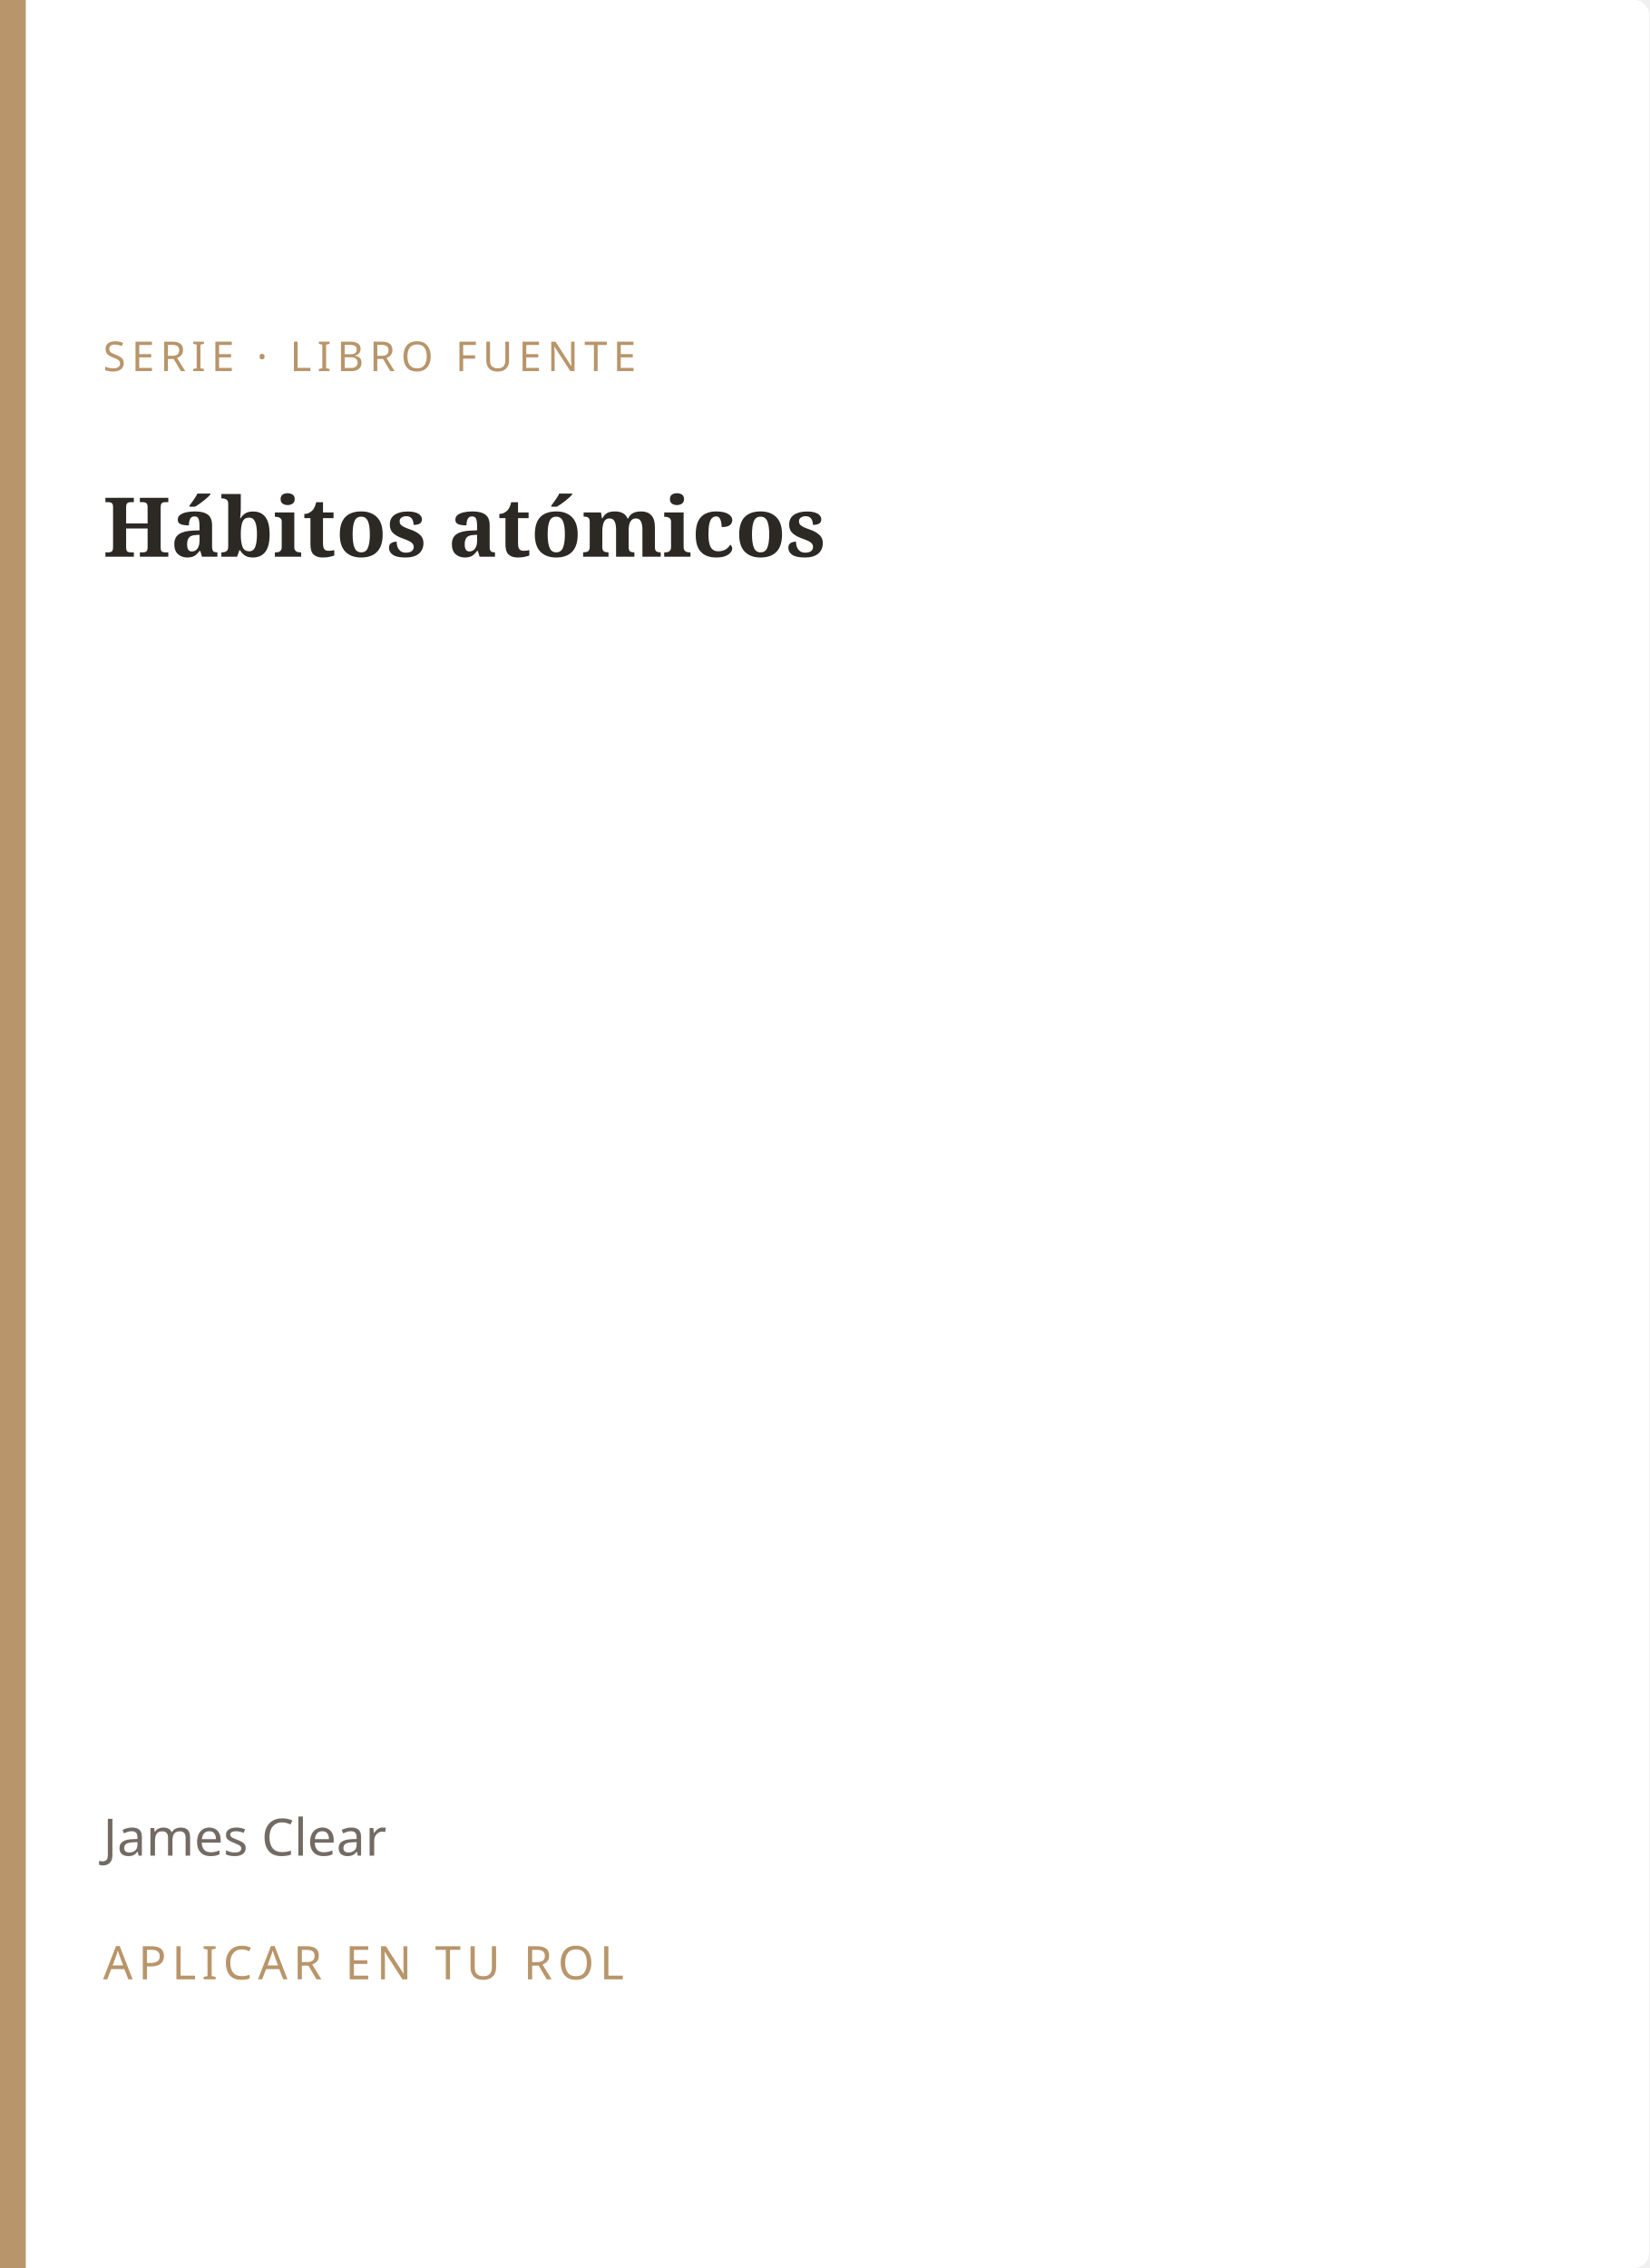
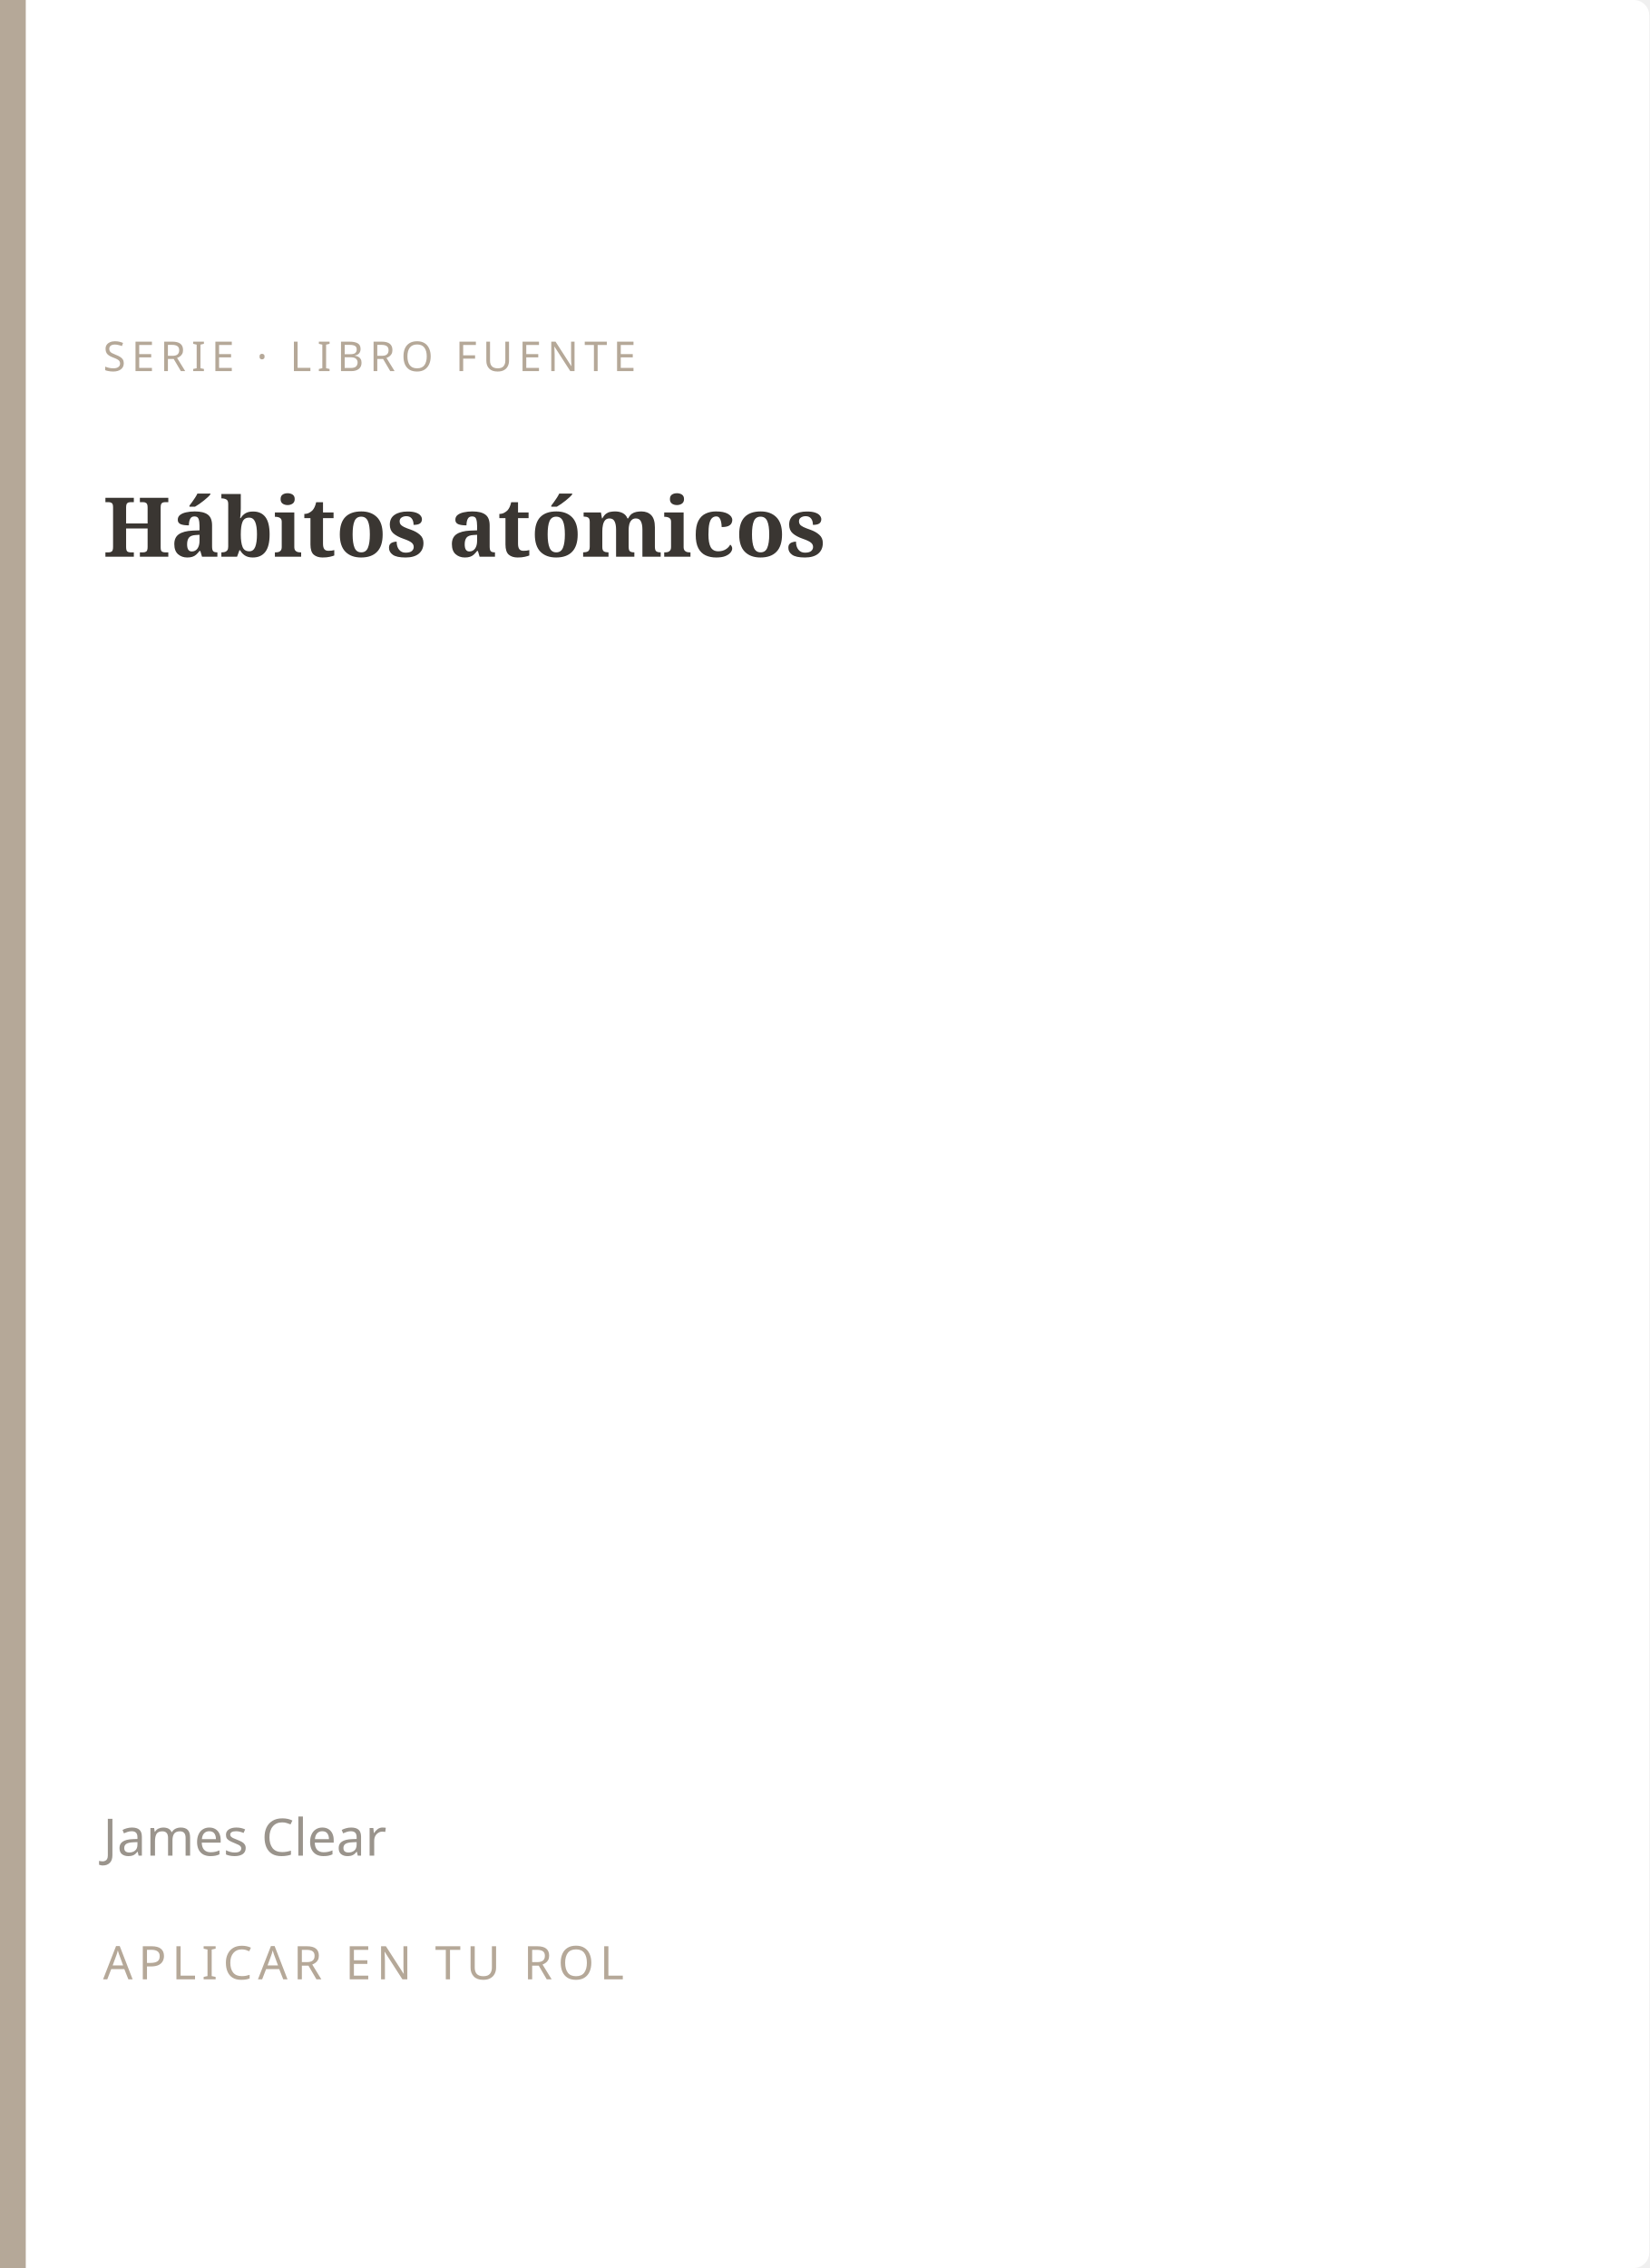
<svg xmlns="http://www.w3.org/2000/svg" viewBox="0 0 320 440" role="img">
  <rect x="0" y="0" width="320" height="440" fill="#ffffff" rx="3" />
-   <rect x="0" y="0" width="5" height="440" fill="#b8956a" />
-   <text x="20" y="72" fill="#b8956a" font-family="system-ui,sans-serif" font-size="8" letter-spacing="0.14em">SERIE · LIBRO FUENTE</text>
-   <text x="20" y="108" fill="#2c2824" font-family="Georgia,serif" font-size="16" font-weight="700">Hábitos atómicos</text>
-   <text x="20" y="134" fill="#2c2824" font-family="Georgia,serif" font-size="16" font-weight="700" />
-   <text x="20" y="360" fill="#736b63" font-family="system-ui,sans-serif" font-size="10">James Clear</text>
-   <text x="20" y="384" fill="#b8956a" font-family="system-ui,sans-serif" font-size="9" letter-spacing="0.12em">APLICAR EN TU ROL</text>
+   <rect x="0" y="0" width="5" height="440" fill="#b5a898" />
+   <text x="20" y="72" fill="#b5a898" font-family="system-ui,sans-serif" font-size="8" letter-spacing="0.14em">SERIE · LIBRO FUENTE</text>
+   <text x="20" y="108" fill="#3a3632" font-family="Georgia,serif" font-size="16" font-weight="700">Hábitos atómicos</text>
+   <text x="20" y="134" fill="#3a3632" font-family="Georgia,serif" font-size="16" font-weight="700" />
+   <text x="20" y="360" fill="#9a948c" font-family="system-ui,sans-serif" font-size="10">James Clear</text>
+   <text x="20" y="384" fill="#b5a898" font-family="system-ui,sans-serif" font-size="9" letter-spacing="0.12em">APLICAR EN TU ROL</text>
</svg>
